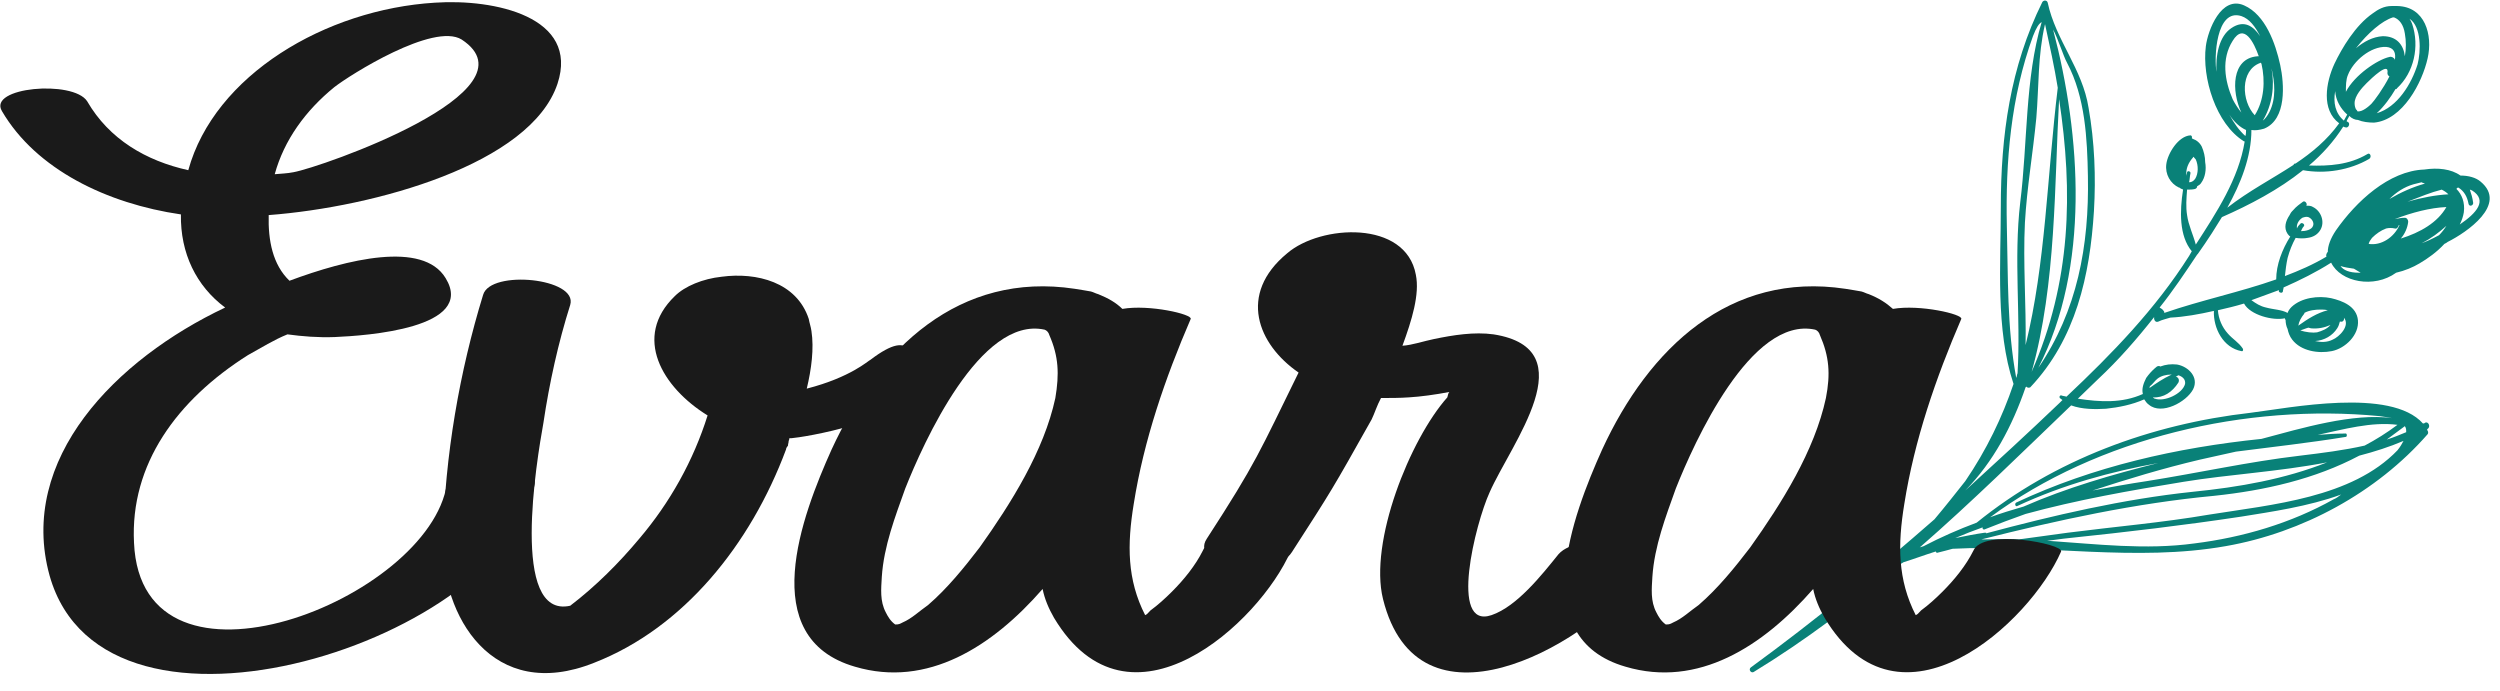
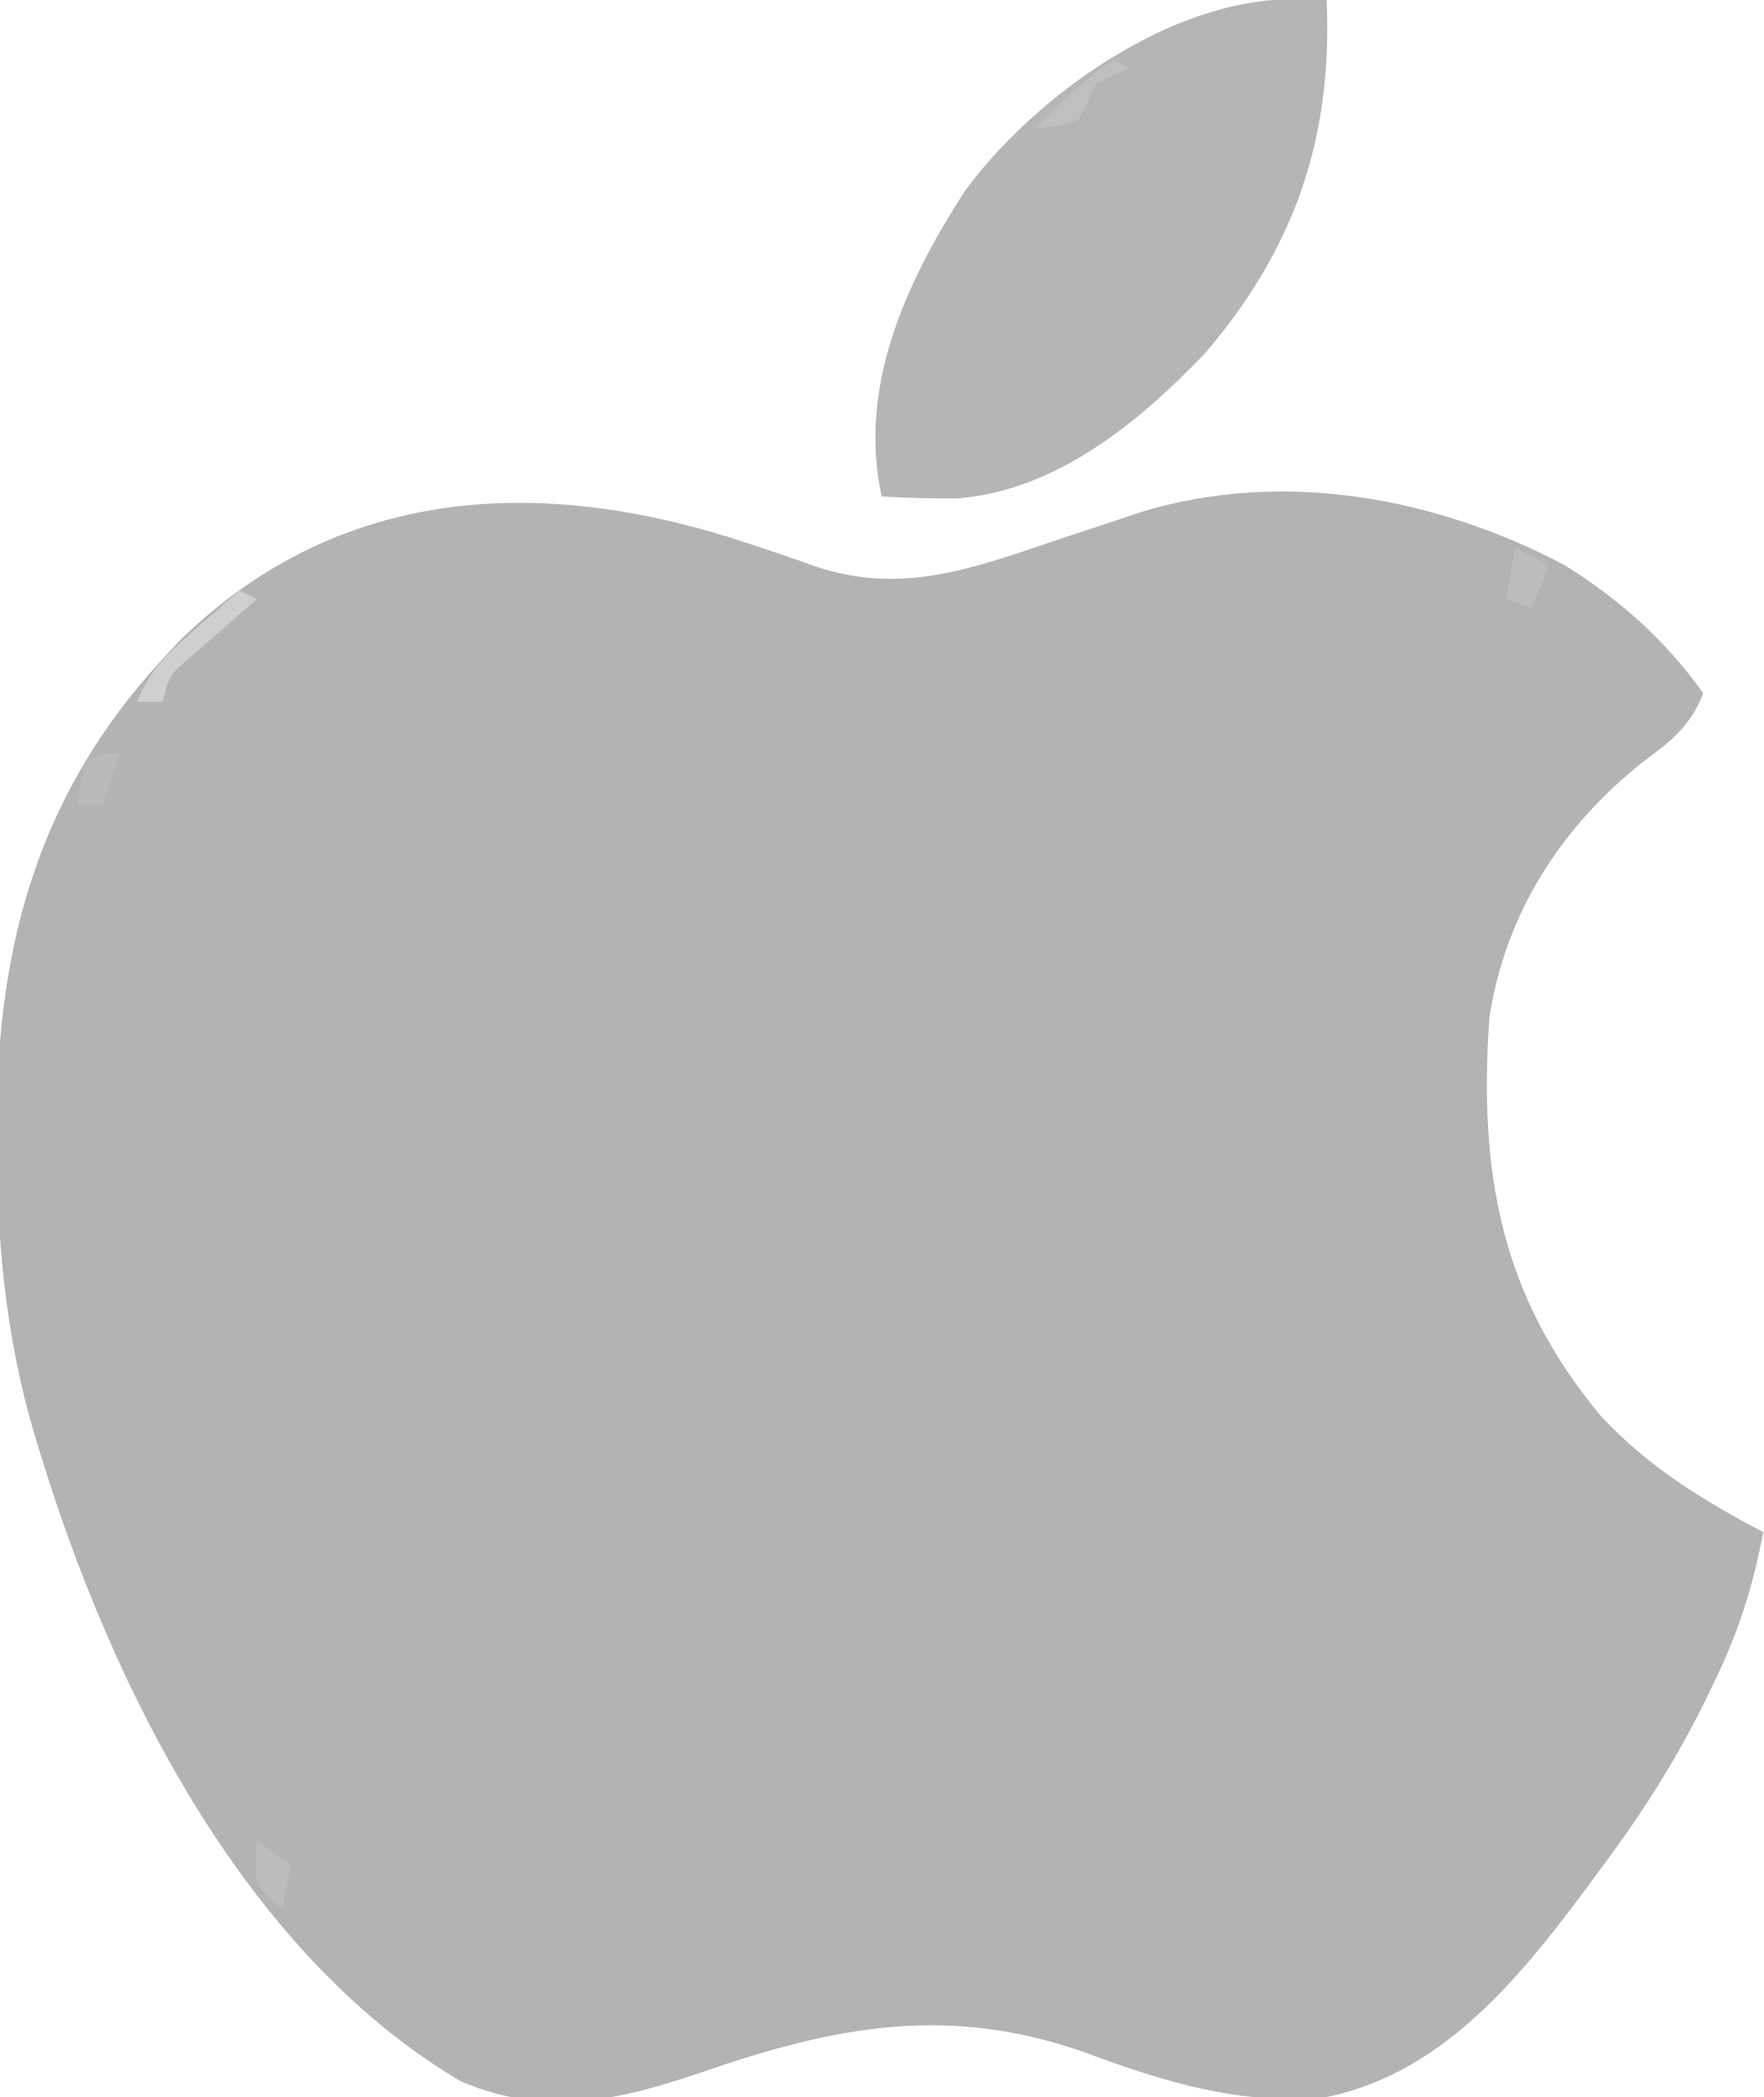
- <svg xmlns="http://www.w3.org/2000/svg" version="1.1" id="Layer_1" x="0px" y="0px" viewBox="0 0 373.1 103" style="enable-background:new 0 0 373.1 103;" xml:space="preserve">
-   <style type="text/css">
- 	.st0{fill:#098178;}
- 	.st1{fill:#1A1A1A;}
- </style>
-   <path class="st0" d="M362.3,64.8c0.1-0.1,0.1-0.4,0-0.5c0-0.1-0.1-0.1-0.1-0.2c0,0,0.1,0,0.1-0.1c0.5-0.3,0.1-1.2-0.4-0.9  c-0.1,0.1-0.2,0.1-0.3,0.1c-4.8-5.4-20-2.3-25.7-1.6c-14.9,1.7-29.3,7-40.9,16.4c-2.7,1-5.4,2.2-7.9,3.5c-0.2,0.1-0.4,0.1-0.6,0.2  c7.8-6.8,15.2-14.1,22.6-21.2c1.6,0.6,3.6,0.6,5.2,0.5c1.9-0.2,3.9-0.6,5.7-1.4c0.2,0.3,0.4,0.6,0.7,0.8c1.9,1.6,5.6-0.4,6.6-2.3  c0.9-1.8-0.7-3.4-2.4-3.7c-0.9-0.1-1.7,0-2.5,0.3c-0.1-0.1-0.3-0.1-0.5,0c-0.5,0.4-0.9,0.8-1.3,1.3c-0.1,0.1-0.2,0.3-0.3,0.4  c-0.4,0.8-0.7,1.6-0.5,2.4c-3.1,1.4-6.4,1.2-9.7,0.7c1-1,2-1.9,3-2.9c3.1-2.9,5.8-6,8.4-9.3c-0.1,0.3,0.1,0.9,0.6,0.7  c0.6-0.3,1.2-0.4,1.8-0.6c2.1-0.1,4.3-0.5,6.5-1c-0.1,2.6,1.4,5.5,4.1,6c0.3,0.1,0.3-0.3,0.2-0.4c-0.6-0.9-1.5-1.4-2.2-2.2  c-0.9-1-1.4-2.2-1.5-3.5c1.3-0.3,2.6-0.6,3.9-1c0.9,1.7,4.3,2.6,6.1,2.2c0,0.1,0,0.2,0.1,0.2c0,0.5,0.1,1,0.3,1.4  c0.1,0.5,0.3,1.1,0.7,1.6c1.3,1.7,3.9,2.1,5.9,1.7c2-0.4,4.1-2.4,3.9-4.6c-0.2-2.1-2.3-2.9-4-3.3c-1.9-0.4-4.4-0.1-5.9,1.3  c-0.3,0.3-0.5,0.6-0.6,0.9c-0.9-0.5-2.1-0.5-3.2-0.8c-0.9-0.2-1.5-0.6-2.2-1.1c1.4-0.5,2.7-1,4.1-1.5c0,0.1,0,0.1,0,0.2  c0.1,0.2,0.5,0.3,0.6,0c0-0.2,0.1-0.4,0.1-0.6c2.5-1.1,4.9-2.3,7.1-3.7c1.4,2.9,6.4,3.9,9.7,1.5c1.3-0.3,2.5-0.8,3.5-1.4  c1.2-0.7,2.6-1.7,3.7-2.9c0.2-0.1,0.4-0.2,0.5-0.3c2.8-1.4,9-5.6,4.9-9c-0.7-0.6-1.8-0.9-3-0.9c-1.4-1-3.4-1.2-5.4-0.9  c-5.3,0.2-10.2,4.8-13.2,9.1c-0.8,1.2-1.2,2.3-1.2,3.2l-0.1,0.1c-0.1,0.2-0.2,0.4-0.1,0.6c-2,1.2-4.1,2.1-6.2,2.9  c0.1-0.9,0.2-1.8,0.4-2.7c0.3-1.1,0.7-2.1,1.2-3c0.6,0.1,1.3,0.1,1.8,0c0.8-0.1,1.5-0.5,1.9-1.2c0.7-1.2,0.1-2.8-1.1-3.4  c-0.3-0.2-0.6-0.2-1-0.2c0.2-0.3-0.2-0.8-0.5-0.6c-0.4,0.3-1,0.7-1.5,1.3l-0.1,0.1l0,0c-0.2,0.2-0.3,0.4-0.4,0.6  c-0.6,0.9-0.9,1.9-0.3,2.8c0.1,0.1,0.2,0.3,0.4,0.4c-1.2,1.9-2.1,4.2-2.1,6.4c-5.4,1.9-11.2,3.1-16.7,5c0-0.1,0-0.2-0.1-0.3  c-0.1-0.2-0.4-0.4-0.6-0.5c2-2.5,3.8-5.2,5.6-7.9c0,0,0,0,0.1-0.1c0.7-1,1.4-2,2.1-3.1c0.5-0.8,1-1.6,1.5-2.4  c4.1-1.8,8.5-4.1,12.1-7c3.3,0.6,7,0,9.9-1.7c0.4-0.3,0.1-1-0.3-0.7c-2.7,1.6-5.7,1.8-8.7,1.7c2-1.7,3.7-3.6,5.1-5.8  c0.1,0,0.2,0.1,0.3,0.1c0.5,0.2,0.8-0.6,0.4-0.8c-0.1,0-0.1-0.1-0.2-0.1c0.1-0.3,0.3-0.5,0.4-0.8c0.4,0.4,0.9,0.6,1.3,0.6  c0.7,0.3,1.6,0.4,2.4,0.4c4.3-0.4,7.2-6,8-9.6c0.8-3.5-0.4-7.7-4.5-7.8c-0.3,0-0.6,0-0.9,0c-1.1,0-2,0.5-2.8,1.1  c-2.6,1.8-4.6,5.2-5.7,7.5c-1.3,2.8-2,6.9,0.7,8.9c-1.8,2.5-4.1,4.4-6.5,6l0,0c-0.2,0-0.3,0.1-0.3,0.2c-3.2,2.1-6.7,3.9-9.9,6.4  c2-3.6,3.6-7.6,3.6-11.6c0.6,0.1,1.2,0,1.9-0.2c3.4-1.4,3-6.7,2.4-9.5c-0.7-3.2-2.2-7.5-5.4-8.9c-3.4-1.5-5.4,3.7-5.7,6.1  c-0.6,4.7,1.5,11.6,5.7,14.2h0.1c-0.9,5.6-4.2,10.6-7.3,15.4c-0.4-1.5-1.1-2.9-1.3-4.4c-0.2-1.2-0.1-2.5,0-3.8c0.4,0,0.8,0,1.2-0.1  c0.2-0.1,0.3-0.2,0.3-0.4c0.2-0.1,0.5-0.3,0.6-0.5c0.6-0.8,0.8-2,0.6-3.1c0-0.8-0.2-1.6-0.5-2.3c-0.3-0.6-0.8-1-1.4-1.2l-0.1-0.1  l0,0c0.1-0.1,0-0.4-0.2-0.4c-1.8,0.1-3.4,2.7-3.6,4.3c-0.2,1.5,0.6,2.9,1.9,3.5c0.1,0,0.1,0,0.2,0.1s0.3,0.1,0.4,0.2  c-0.5,3.2-0.6,6.9,1.3,9.2c-0.1,0.2-0.3,0.5-0.4,0.7c-5,7.9-11.5,14.6-18.3,21c-0.3-0.1-0.6-0.1-0.8-0.2c-0.2,0-0.3,0.2-0.2,0.4  c0.1,0.1,0.3,0.2,0.4,0.3c-0.1,0.1-0.3,0.3-0.4,0.4c-4.7,4.5-9.4,8.8-14.1,13.1c4.2-4.3,7-9.6,9-15.4l0.1-0.1  c0.2,0.2,0.4,0.2,0.6,0.1c6.8-7.2,8.9-16.7,9.5-26.3c0.3-5.1,0.1-10.3-0.8-15.4c-0.9-5.8-4.9-10.1-6.1-15.7C305.5,0,305,0,304.8,0.3  c-4.8,9.7-6.2,19.9-6.2,30.7c0,8.3-0.8,18.2,1.9,26.3c-1.7,5-4,9.8-7.2,14.5l0,0c-1.5,1.9-3,3.8-4.6,5.7  c-8.8,7.7-17.8,15.1-27.4,22.1c-0.4,0.3,0,0.9,0.4,0.7c7.7-4.7,15-10.2,21.9-16.1l0,0c0.2-0.1,0.3-0.2,0.5-0.3  c1.6-0.5,3.2-1.1,4.8-1.6c0,0.1,0.1,0.2,0.2,0.2c0.8-0.2,1.6-0.4,2.3-0.6c13.6-0.7,27.3,2,40.8-0.4  C343.6,79.5,354.7,73.5,362.3,64.8z M325.1,56c0.6,0.2,1.1,0.6,1,1.3c-0.4,1.5-3.1,2.7-4.5,2.2c-0.1,0-0.2-0.1-0.3-0.2  c1.6,0.1,2.9-0.8,3.8-2.2c0.2-0.4,0-0.8-0.4-0.9C324.8,56.2,324.9,56.1,325.1,56z M320.8,57.9c0-0.1,0-0.2,0.1-0.3  c0.4-0.3,0.7-0.8,1.1-1.1c0.5-0.4,1.3-0.6,2-0.6c0,0,0,0,0.1,0C322.8,56.5,321.8,57.2,320.8,57.9L320.8,57.9z M348.8,49  c0.2-0.3,0.3-0.6,0.4-1c0.1,0,0.1,0,0.1,0c0.4,0.1,0.6-0.3,0.5-0.6c1,1.2-0.7,2.9-1.7,3.3c-0.8,0.4-1.7,0.4-2.6,0.2  C346.9,50.8,348.1,50.1,348.8,49z M344.9,49c1,0.1,2-0.1,2.9-0.5c-0.5,0.6-1.3,0.9-2,1.1c-0.6,0.1-1.7,0-2.5-0.3  c0.4-0.1,0.8-0.3,1.2-0.4C344.6,48.9,344.8,49,344.9,49z M346.3,46.2c0.3,0,0.7,0,1.1,0.1c-1.6,0.4-3,1.3-4.4,2.3  c0.1-0.6,0.4-1.2,0.9-1.8v-0.1C344.6,46.3,345.6,46.2,346.3,46.2z M354,35.5c0.6-0.6,1.3-1.1,2.1-1.4c0.4-0.1,0.9-0.1,1.3,0  c0.3,0.1,0.5-0.2,0.6-0.5h0.1c-0.8,1.8-2.7,3.1-4.6,2.8C353.6,36,353.8,35.8,354,35.5z M352,40.7c-1.4,0-2.3-0.4-2.7-1  c0.6,0.2,1.3,0.3,2,0.4c0.3,0.2,0.7,0.4,1,0.6C352.2,40.7,352.1,40.7,352,40.7z M358.3,35.6c0.6-0.7,1-1.6,1.1-2.5  c0-0.3-0.2-0.6-0.5-0.6c-0.5,0-1,0.1-1.5,0.2l0,0c2.6-1,5.3-1.7,7.7-1.8C363.8,33.2,361.2,34.7,358.3,35.6z M361.4,36.3  c1.4-0.7,2.6-1.6,3.7-2.6c-0.3,0.5-0.7,1-1.1,1.4C362.9,35.7,362,36.1,361.4,36.3z M366.9,28c0.8,0.5,1.3,1.3,1.5,2.4  c0.1,0.5,0.7,0.3,0.7-0.1c-0.1-0.8-0.3-1.4-0.5-2c0.1,0,0.2,0.1,0.3,0.1c2.4,1.5,0.7,3.4-1.8,5.1c0.3-0.6,0.5-1.2,0.6-1.8  c0.2-1.5-0.3-2.7-1.1-3.5C366.7,28,366.8,28,366.9,28z M364.4,28.3c0.4,0.2,0.7,0.4,1,0.7c-1.9,0.1-4,0.5-6.1,1.1  C361.1,29.4,362.8,28.7,364.4,28.3z M356.6,29.7c1-1,2.2-1.8,3.6-2.2c0.4-0.1,0.8-0.2,1.2-0.3l0,0c0.1,0.1,0.3,0.1,0.5,0.2  C360.1,27.9,358.3,28.7,356.6,29.7z M343.8,33.8c0.3-0.3-0.3-0.7-0.5-0.4c-0.2,0.2-0.4,0.4-0.5,0.7c-0.1-0.6,0.2-1.2,0.8-1.6  c0.3-0.1,0.6-0.2,0.9-0.1c0.5,0.2,0.9,0.8,0.7,1.3c-0.2,0.6-1.1,0.8-1.8,0.8C343.5,34.3,343.6,34,343.8,33.8z M360.8,9.6  c-0.9,2.9-3,6.4-6.1,7.3l0,0c1.1-1,2.1-2.4,2.8-3.6c0.1,0,0.2,0,0.2-0.1c2.6-2.4,3.4-6.3,2.3-9.6c-0.1-0.3-0.2-0.5-0.4-0.8  C361.4,4,361.3,7.7,360.8,9.6z M351.6,7.2c1.8-2.3,3.9-4.1,5.5-4.6c0.1,0,0.1,0,0.2,0c0.8,0.3,1.4,1.1,1.6,2.4  c0.2,1.1,0.2,2.3,0,3.4c-0.2-1.7-1.2-3-3.3-3C354.1,5.5,352.8,6.2,351.6,7.2z M350.4,11.2c0.8-2.1,3.4-4.3,5.7-4.2  c1.2,0.1,1.5,0.9,1.3,2V8.9c-0.1-0.3-0.5-0.5-0.8-0.4c-1.8,0.4-5.2,2.7-6.5,5.2C350.1,12.8,350.1,11.9,350.4,11.2z M348.5,13.6  c0.1,1.4,0.8,2.6,1.8,3.5c-0.2,0.3-0.3,0.6-0.5,0.9C348.5,16.9,348.2,15.3,348.5,13.6z M351.6,16.3c-0.1-0.2-0.2-0.5-0.2-0.9  c0-1.1,1.1-2.3,1.8-3c0.7-0.7,3.4-3.3,3.1-1.5c0,0.2,0.1,0.4,0.3,0.5c-0.9,1.8-2.3,3.7-2.7,4.1c-0.3,0.3-1.4,1.3-2.1,1.1  C351.8,16.5,351.7,16.4,351.6,16.3z M338.7,16.7c-0.3,0.6-0.7,1.1-1,1.3c1.4-2.3,1.8-5.2,1.3-7.8C339.5,12.3,339.7,14.7,338.7,16.7z   M337.3,9.4c0,0,0.1,0,0.1-0.1c0,0.1,0,0.1,0.1,0.2c0.6,2.6,0.4,5.5-1,7.7C334.5,15.1,334.3,10.5,337.3,9.4z M330.8,10.8  c-0.4-2.1-0.1-9.6,3.7-8.4c1.2,0.4,2.1,1.6,2.8,3c-1-1.5-2.4-2.5-4.3-1.2c-1.8,1.2-2.4,4-2.2,6.9C330.8,11,330.8,10.9,330.8,10.8z   M333.2,6.1c1.7-2.8,3.2,0.3,3.9,2.3c-0.1,0-0.1,0-0.2,0c-3.9,0.3-3.9,5.2-2.4,8.4c-0.5-0.6-1-1.4-1.3-2C332,12,331.5,8.8,333.2,6.1  z M332.7,17.1c0.7,1.1,1.6,1.9,2.5,2.3c0,0.3,0,0.6-0.1,0.9C334.2,19.5,333.4,18.4,332.7,17.1z M326.7,27.2c0.1-0.4,0.1-0.9,0.2-1.3  c0.1-0.3-0.4-0.5-0.5-0.2c0,0.2-0.1,0.4-0.1,0.6c0-0.1,0-0.1,0-0.2c-0.1-0.9,0.3-1.8,0.9-2.5c0.1-0.1,0.1-0.1,0.1-0.2  c0.1,0,0.2,0.2,0.4,0.4c0.4,0.9,0.4,2.1-0.1,2.9C327.3,27.1,327,27.2,326.7,27.2z M299.5,33.7c-0.2-9.7,0.6-19.2,3.9-28.3  c0.5-1.3,0.9-1.9,1.3-2.1c-2.5,8.4-2.1,18.2-3.2,26.9c-1,8.5,0.1,17-0.4,25.5c-0.1,0.2-0.1,0.5-0.2,0.7  C299.5,48.8,299.7,41.2,299.5,33.7z M305.2,3.6c0.7,3.2,1.4,6.4,1.9,9.5c-1.6,13.2-1.8,26.2-4.8,38.4c0.1-6.1-0.4-12.2-0.1-18.3  c0.3-5.2,1.2-10.4,1.7-15.6C304.3,12.9,304.1,8.3,305.2,3.6z M307.3,14.8c2.1,13.9,1.8,27.3-4.1,40.7  C306.9,42.4,306.6,27.2,307.3,14.8z M306.4,4.4c0.8,1.5,1.5,3.9,2.1,5c2.7,5.1,3,11.3,3.1,16.9c0.2,10.4-1.6,20.1-7.4,28.6  C311.9,39.9,310.6,20.3,306.4,4.4z M358.9,63.6c0.2,0.3,0.2,0.5,0.2,0.9c-1,0.4-1.9,0.8-2.9,1.1C357.1,64.9,358,64.3,358.9,63.6z   M350,64.7c-1.4,0-2.7,0.1-4.1,0.2c3.8-0.8,8-2,11.9-1.5c-1.6,1.2-3.2,2.2-4.9,3.1c-3.1,0.7-6.3,1.1-9.6,1.5  c-7.7,0.9-15.3,2.6-22.9,3.8c-2.7,0.4-5.4,0.9-8.1,1.4c5.2-1.7,10.5-3.3,16-4.6c1.8-0.4,3.6-0.8,5.4-1.2c5.4-0.7,10.9-1.3,16.4-2.2  C350.3,65.2,350.3,64.6,350,64.7z M355.1,62.1c0.7,0.1,1.4,0.2,1.9,0.3c-5.8-0.8-13.5,1.5-19.5,3.1c-12.6,1.3-25.1,4.1-36.6,9.5  c-0.3,0.2-0.1,0.7,0.2,0.5c6.9-3.2,13.9-5.1,21-6.4c-6.8,1.7-13.7,3.7-20.1,6.5c-1.7,0.5-3.4,1-5,1.6  C313.1,65.3,335.3,60.2,355.1,62.1z M296.2,79.5c-1.4,0.2-2.9,0.5-4.4,0.8c1.4-0.6,2.7-1.1,4.1-1.6c-0.1,0.2,0.1,0.4,0.3,0.3  c2-0.8,4.1-1.6,6.1-2.3c7.7-2.1,15.6-3.5,23.6-4.8c6.7-1.1,14.2-1.5,21.4-2.9c-6.3,2.5-13.1,3.7-20.1,4.4  c-10.4,1.1-20.7,3.5-30.8,6.2C296.5,79.5,296.4,79.5,296.2,79.5z M348.3,74.5c-6.4,3.6-13.6,5.7-20.8,6.6c-7.3,1-14.6,0.1-22-0.4  c1.1-0.1,2.2-0.3,3.3-0.4c8.6-0.9,17.1-1.9,25.7-3.2c4.3-0.7,10-1.5,14.9-3.3C349,74.1,348.6,74.4,348.3,74.5z M329.7,76.8  c-7,1.2-14.1,1.8-21.1,2.7c-2.4,0.3-4.9,0.7-7.3,1c-1.7-0.1-3.4,0-5.2,0H296c-0.1,0-0.2,0-0.3,0c11.5-2.9,23-5.4,34.7-6.5  c7.6-0.8,15.1-2.5,21.7-6c2.3-0.6,4.5-1.3,6.6-2.2c-0.2,0.4-0.5,0.9-0.9,1.4C351,74.3,339.1,75.3,329.7,76.8z" />
-   <g>
-     <path class="st1" d="M40.1,32.1c-0.1,3.8,0.6,7.4,3.1,9.8c8.6-3.2,19.9-6,23.3-0.4c4.6,7.5-11.9,8.6-16.5,8.8   c-2.5,0.1-4.9-0.1-7.1-0.4c-2,0.8-3.9,2-5.9,3.1c-10.6,6.7-17.6,16.3-17,28c1.1,25.4,44.1,8.5,46.7-8.8c0.6-4,13.7-3.5,13.1,0   c-3.6,23-64.1,43.1-72.4,13.7c-4.8-17.4,9.9-32.3,26.2-40c-4.3-3.2-6.7-8.1-6.6-13.9C16,30.4,5.4,25.3,0.3,16.6   C-1.9,13,10.9,11.9,13,15.1c3.3,5.7,8.8,8.9,15.1,10.3c3.9-14.2,20.5-24,36.8-25c8.9-0.6,21.6,2.1,18.3,12.1   C79.2,24.5,55.9,30.9,40.1,32.1z M68.9,5.9c-4.2-2.6-16.7,5.3-19,7.1c-4.3,3.5-7.5,7.9-8.9,13c1-0.1,1.8-0.1,2.8-0.3   C47.8,25,80.6,13.6,68.9,5.9z" />
-     <path class="st1" d="M136.1,57.6c-1,5.3-16.5,7.7-18,7.8c-0.1,0-0.1,0-0.3,0v0.1c0,0.1-0.1,0.3-0.1,0.3c0,0.3-0.1,0.4-0.1,0.7   c-0.1,0.1-0.3,0.4-0.3,0.6C112,81.3,102,93.7,88.7,98.9c-15.2,6.1-22.9-7-22.6-18.4c0.3-12.6,2.5-25.1,6-36.5   c1.1-3.8,14.2-2.5,13,1.5c-1.8,5.7-3.1,11.6-4,17.6c-1,5.6-5,29.3,4,27.3c3.8-2.9,7.3-6.4,10.3-10c4.6-5.4,8.1-11.7,10.2-18.4   c-6.8-4.2-11.2-11.7-4.9-17.8c1.5-1.5,4.2-2.6,7-2.9c5.2-0.7,11.2,0.8,13,6.3c0.1,0.6,0.3,1.1,0.4,1.8c0.4,2.6,0,5.7-0.7,8.6   c6.6-1.7,9.2-4.2,9.5-4.3C136.6,48.6,136.4,53.5,136.1,57.6z" />
-     <path class="st1" d="M192.6,82.3c-4.6,10.6-24.1,28.6-35.3,9.9c-0.8-1.4-1.4-2.8-1.7-4.3c-7.5,8.6-17.2,14.8-28,11.6   c-14.9-4.3-7.9-22.6-3.5-32.4c7-15.2,19.1-26.6,36.3-24c0.8,0.1,1.7,0.3,2.4,0.4c0.4,0.1,0.7,0.3,1.1,0.4c1.5,0.6,2.7,1.3,3.6,2.2   c4-0.7,10.5,0.8,10.2,1.5c-3.8,8.8-7,18.1-8.5,27.6c-1,6.1-1,11.3,1.7,16.6c0.3-0.1,0.4-0.3,0.8-0.7c1.1-0.8,2.2-1.8,3.2-2.8   c1.8-1.8,3.5-3.9,4.6-6.1C180.8,78.8,193,81.2,192.6,82.3z M156.6,50c-0.1-0.4-0.4-0.7-0.7-0.8c-9.6-2.1-18.1,16.9-20.8,23.7   c-1.5,4.2-3.2,8.6-3.5,13.2c-0.1,1.8-0.3,3.6,0.6,5.3c0.3,0.6,0.7,1.3,1.4,1.8c0.6,0,0.7-0.1,1.1-0.3c1.4-0.6,2.5-1.7,3.8-2.6   c2.9-2.5,5.4-5.6,7.7-8.6c4.7-6.6,9.6-14.4,11.3-22.3C158.1,55.8,158,53.2,156.6,50z M155.6,49c0,0,0.1,0,0.3,0.1   C155.7,49,155.6,49,155.6,49z" />
-     <path class="st1" d="M244.2,86.5c-8.2,10.2-32.6,23.8-37.8,2.9c-2.1-8.5,4-23.8,9.6-30.1c0.1-0.3,0.1-0.6,0.3-0.8   c-2.1,0.4-4.3,0.7-6,0.8c-1.4,0.1-2.8,0.1-4.2,0.1c-0.6,1.1-1,2.4-1.4,3.2c-5.9,10.5-5.9,10.5-11.9,19.8c-2.6,4.2-15.5,2.2-12.7-2   c7.4-11.4,7.9-13,13.7-24.8c-6.1-4.2-9.1-11.7-1.7-17.8c5-4.3,17.7-5,19.2,3.2c0.6,2.9-0.6,6.8-2,10.6c1.5-0.1,3.2-0.7,4.7-1   c2.9-0.6,6-1.1,8.9-0.7c13.9,2.2,2.6,16.3-0.6,23.6c-2.1,4.6-6.1,20.5,0.3,18.3c3.8-1.3,7.5-6,10-9.1   C235.8,79.1,248.3,81.5,244.2,86.5z" />
-     <path class="st1" d="M307.6,82.3c-4.6,10.6-24.1,28.6-35.3,9.9c-0.8-1.4-1.4-2.8-1.7-4.3c-7.5,8.6-17.2,14.8-28,11.6   c-14.9-4.3-7.9-22.6-3.5-32.4c7-15.2,19.1-26.6,36.3-24c0.8,0.1,1.7,0.3,2.4,0.4c0.4,0.1,0.7,0.3,1.1,0.4c1.5,0.6,2.6,1.3,3.6,2.2   c4-0.7,10.5,0.8,10.2,1.5c-3.8,8.8-7,18.1-8.5,27.6c-1,6.1-1,11.3,1.7,16.6c0.3-0.1,0.4-0.3,0.8-0.7c1.1-0.8,2.2-1.8,3.2-2.8   c1.8-1.8,3.5-3.9,4.6-6.1C295.9,78.8,308,81.2,307.6,82.3z M271.6,50c-0.1-0.4-0.4-0.7-0.7-0.8c-9.6-2.1-18.1,16.9-20.8,23.7   c-1.5,4.2-3.2,8.6-3.5,13.2c-0.1,1.8-0.3,3.6,0.6,5.3c0.3,0.6,0.7,1.3,1.4,1.8c0.6,0,0.7-0.1,1.1-0.3c1.4-0.6,2.5-1.7,3.8-2.6   c2.9-2.5,5.4-5.6,7.7-8.6c4.7-6.6,9.6-14.4,11.3-22.3C273.2,55.8,273,53.2,271.6,50z M270.7,49c0,0,0.1,0,0.3,0.1   C270.8,49,270.7,49,270.7,49z" />
-   </g>
+ <svg xmlns="http://www.w3.org/2000/svg" version="1.1" width="206" height="245">
+   <path d="M0 0 C0.831 0.277 1.663 0.554 2.52 0.839 C4.135 1.382 5.745 1.942 7.348 2.52 C17.57 5.972 25.974 2.701 35.883 -0.637 C38.085 -1.368 40.288 -2.098 42.492 -2.824 C43.456 -3.148 44.42 -3.471 45.413 -3.805 C61.938 -8.86 79.837 -5.548 94.82 2.328 C101.263 6.287 106.747 11.195 111.133 17.363 C109.613 21.282 107.267 23.005 103.945 25.488 C94.45 33.082 87.949 43.194 86.133 55.363 C84.91 73.27 87.383 87.663 99.164 101.801 C104.694 107.731 110.991 111.605 118.133 115.363 C116.987 121.561 115.257 127.009 112.508 132.676 C112.154 133.413 111.8 134.15 111.435 134.909 C108.211 141.465 104.474 147.482 100.133 153.363 C99.716 153.932 99.3 154.5 98.871 155.086 C90.66 166.205 81.44 178.432 67.133 181.363 C57.187 182.392 48.274 179.644 39.02 176.207 C23.005 170.51 9.761 173.052 -5.925 178.488 C-15.615 181.79 -24.161 183.718 -33.992 179.551 C-59.366 164.608 -74.876 133.306 -83.18 106.113 C-83.422 105.322 -83.665 104.531 -83.915 103.716 C-87.263 92.235 -88.259 81.05 -88.242 69.113 C-88.241 68.43 -88.24 67.748 -88.24 67.044 C-88.152 46.453 -83.174 28.804 -68.867 13.363 C-67.904 12.319 -67.904 12.319 -66.922 11.254 C-47.969 -7.339 -23.783 -8.06 0 0 Z " fill="#B3B3B3" transform="translate(87.86719,63.63672)" />
+   <path d="M0 0 C1.887 0.031 1.887 0.031 3.812 0.062 C4.492 16.112 0.171 28.998 -10.438 41.375 C-18.189 49.468 -27.905 57.473 -39.48 58.297 C-42.396 58.311 -45.278 58.242 -48.188 58.062 C-50.964 45.192 -45.344 33.068 -38.477 22.406 C-30.368 11.321 -14.234 -0.233 0 0 Z " fill="#B5B5B5" transform="translate(151.1875,-0.0625)" />
+   <path d="M0 0 C0.66 0.33 1.32 0.66 2 1 C0.935 1.922 0.935 1.922 -0.152 2.863 C-1.071 3.672 -1.991 4.48 -2.938 5.312 C-4.312 6.513 -4.312 6.513 -5.715 7.738 C-8.205 9.862 -8.205 9.862 -9 13 C-9.99 13 -10.98 13 -12 13 C-10.45 9.116 -7.995 6.97 -4.875 4.25 C-3.965 3.451 -3.055 2.652 -2.117 1.828 C-1.069 0.923 -1.069 0.923 0 0 Z " fill="#CFCFCF" transform="translate(28,69)" />
+   <path d="M0 0 C0.66 0.33 1.32 0.66 2 1 C1.381 1.248 0.762 1.495 0.125 1.75 C-2.155 2.817 -2.155 2.817 -2.938 5.062 C-3.288 5.702 -3.639 6.341 -4 7 C-6.625 7.75 -6.625 7.75 -9 8 C-6.147 5.068 -3.349 2.357 0 0 Z " fill="#BFBFBF" transform="translate(130,7)" />
+   <path d="M0 0 C-0.66 1.98 -1.32 3.96 -2 6 C-2.99 6 -3.98 6 -5 6 C-4.625 3.562 -4.625 3.562 -4 1 C-2 0 -2 0 0 0 Z " fill="#BABABA" transform="translate(14,88)" />
+   <path d="M0 0 C1.32 0.99 2.64 1.98 4 3 C3.67 4.65 3.34 6.3 3 8 C1.5 6.812 1.5 6.812 0 5 C-0.188 2.312 -0.188 2.312 0 0 Z " fill="#BCBCBC" transform="translate(30,215)" />
+   <path d="M0 0 C1.32 0.66 2.64 1.32 4 2 C3.34 3.65 2.68 5.3 2 7 C1.01 6.67 0.02 6.34 -1 6 C-0.67 4.02 -0.34 2.04 0 0 Z " fill="#BCBCBC" transform="translate(177,64)" />
</svg>
